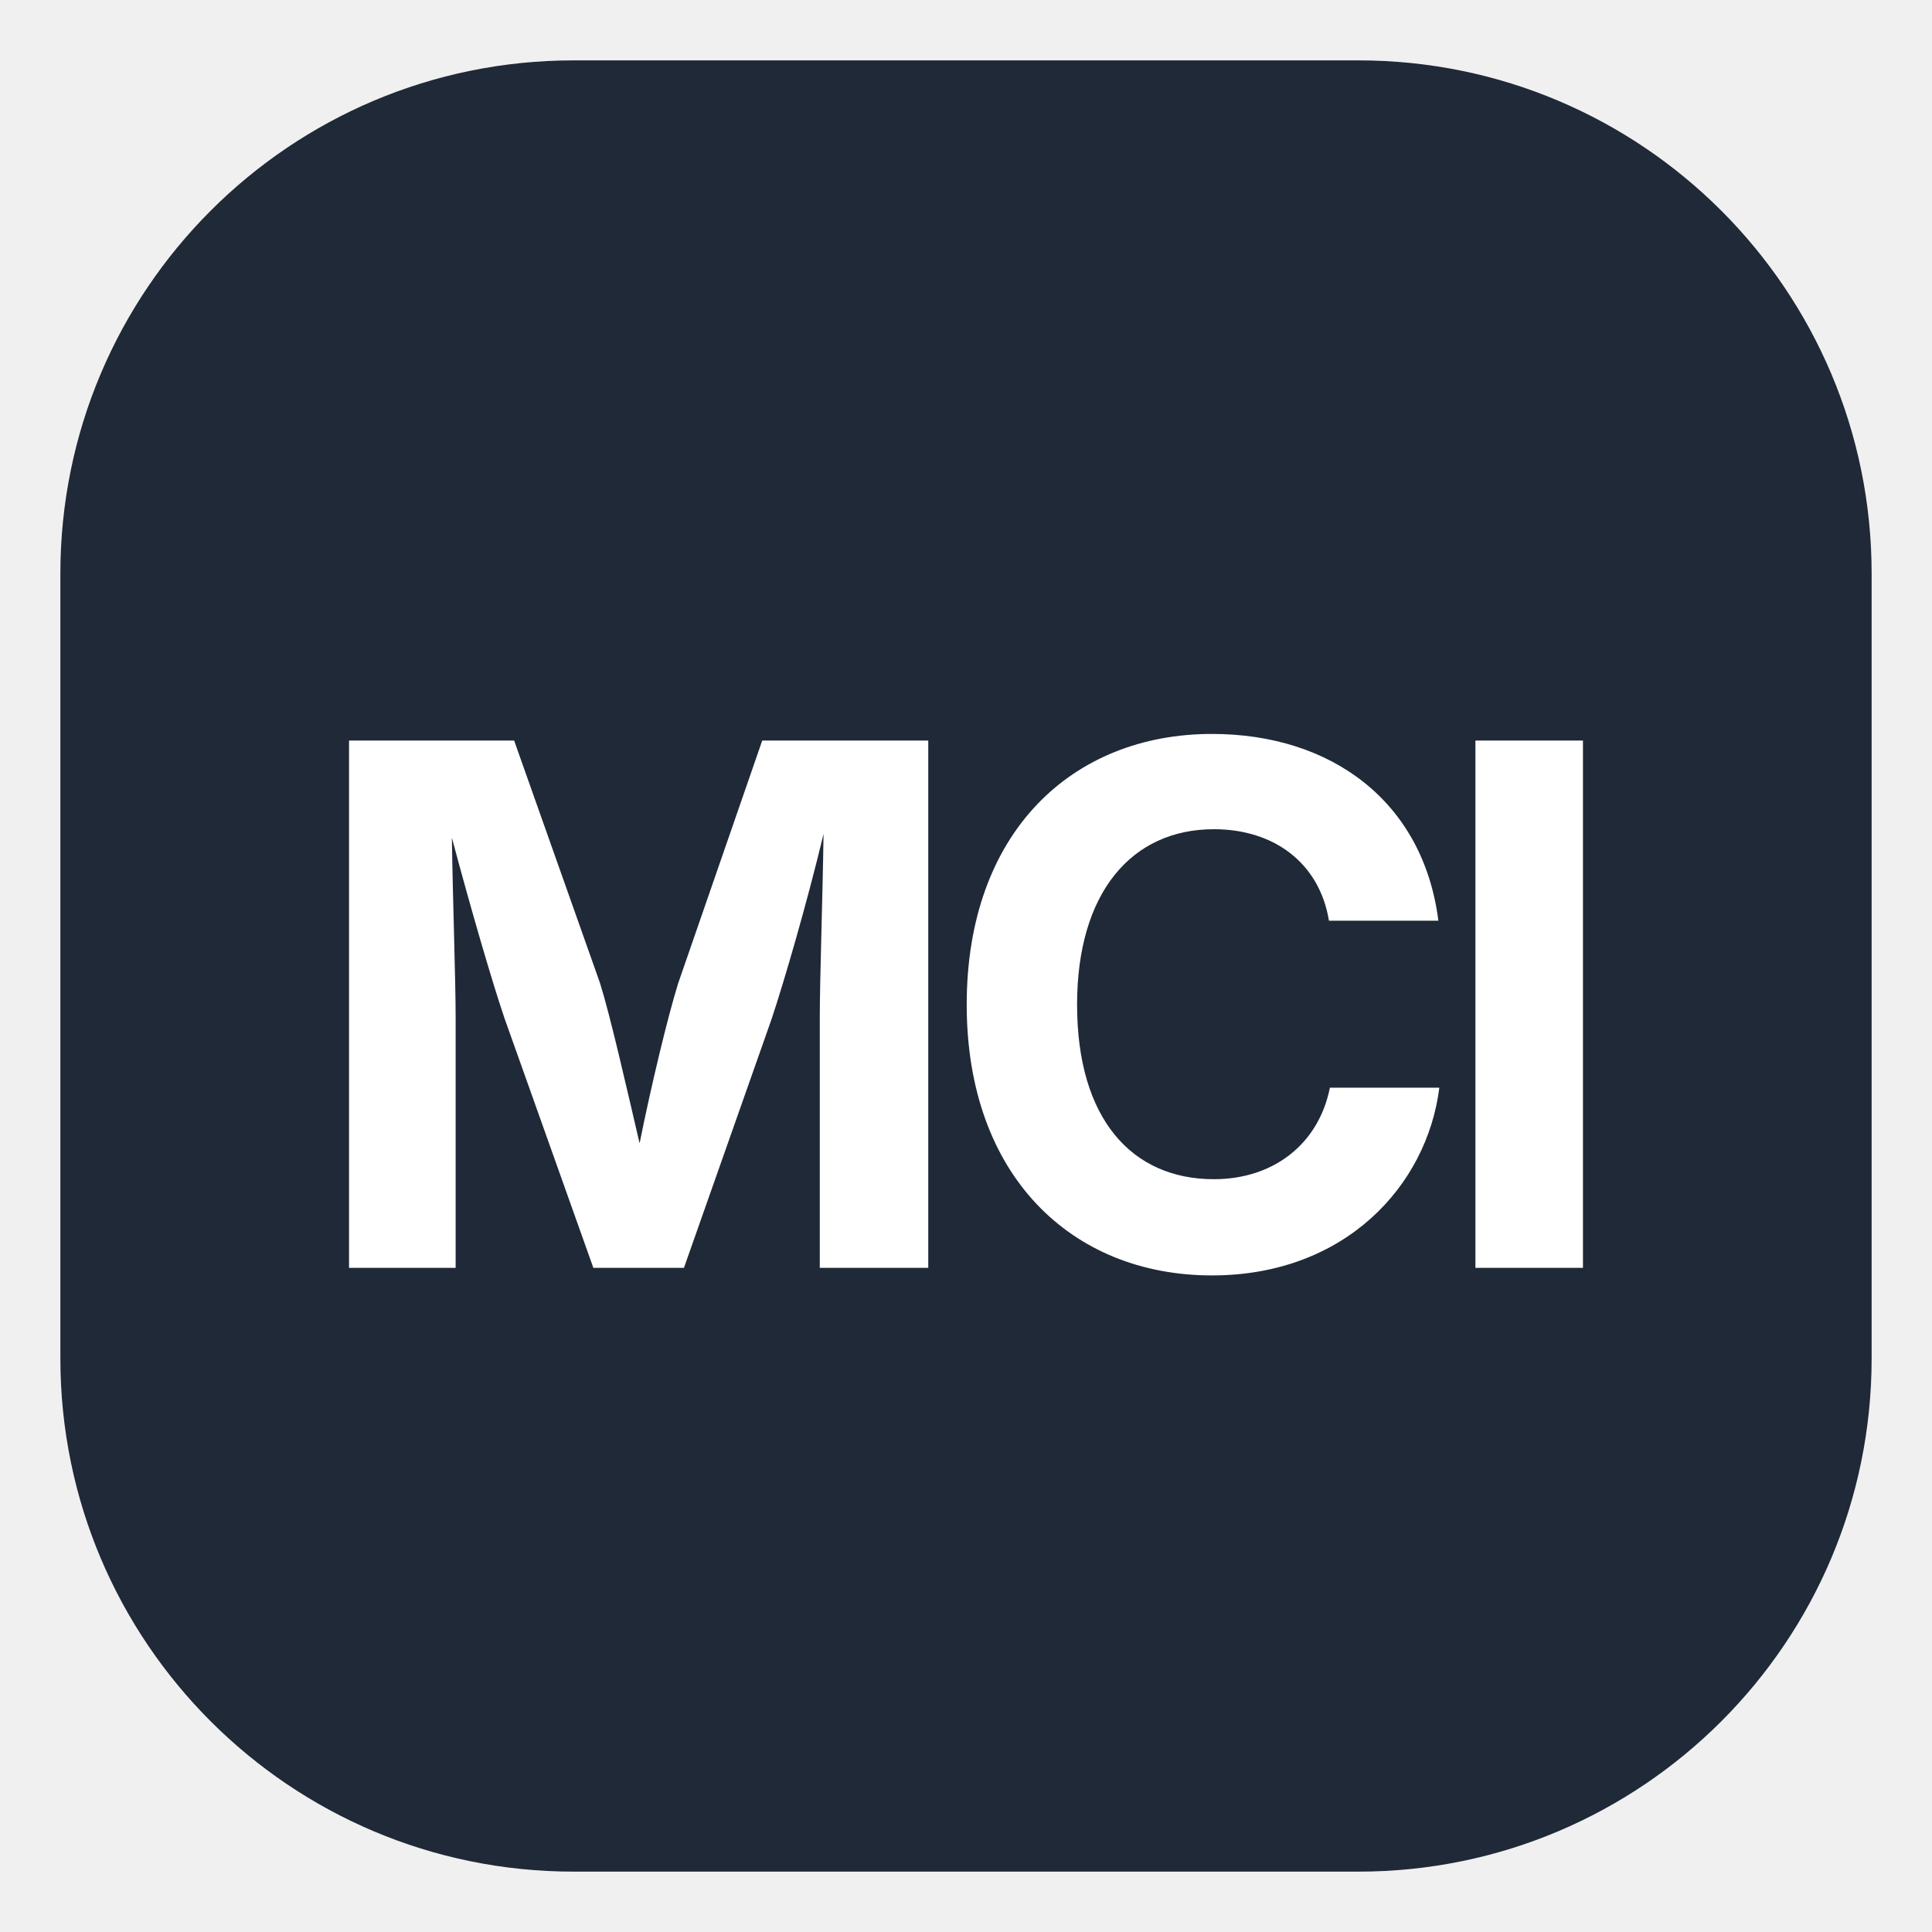
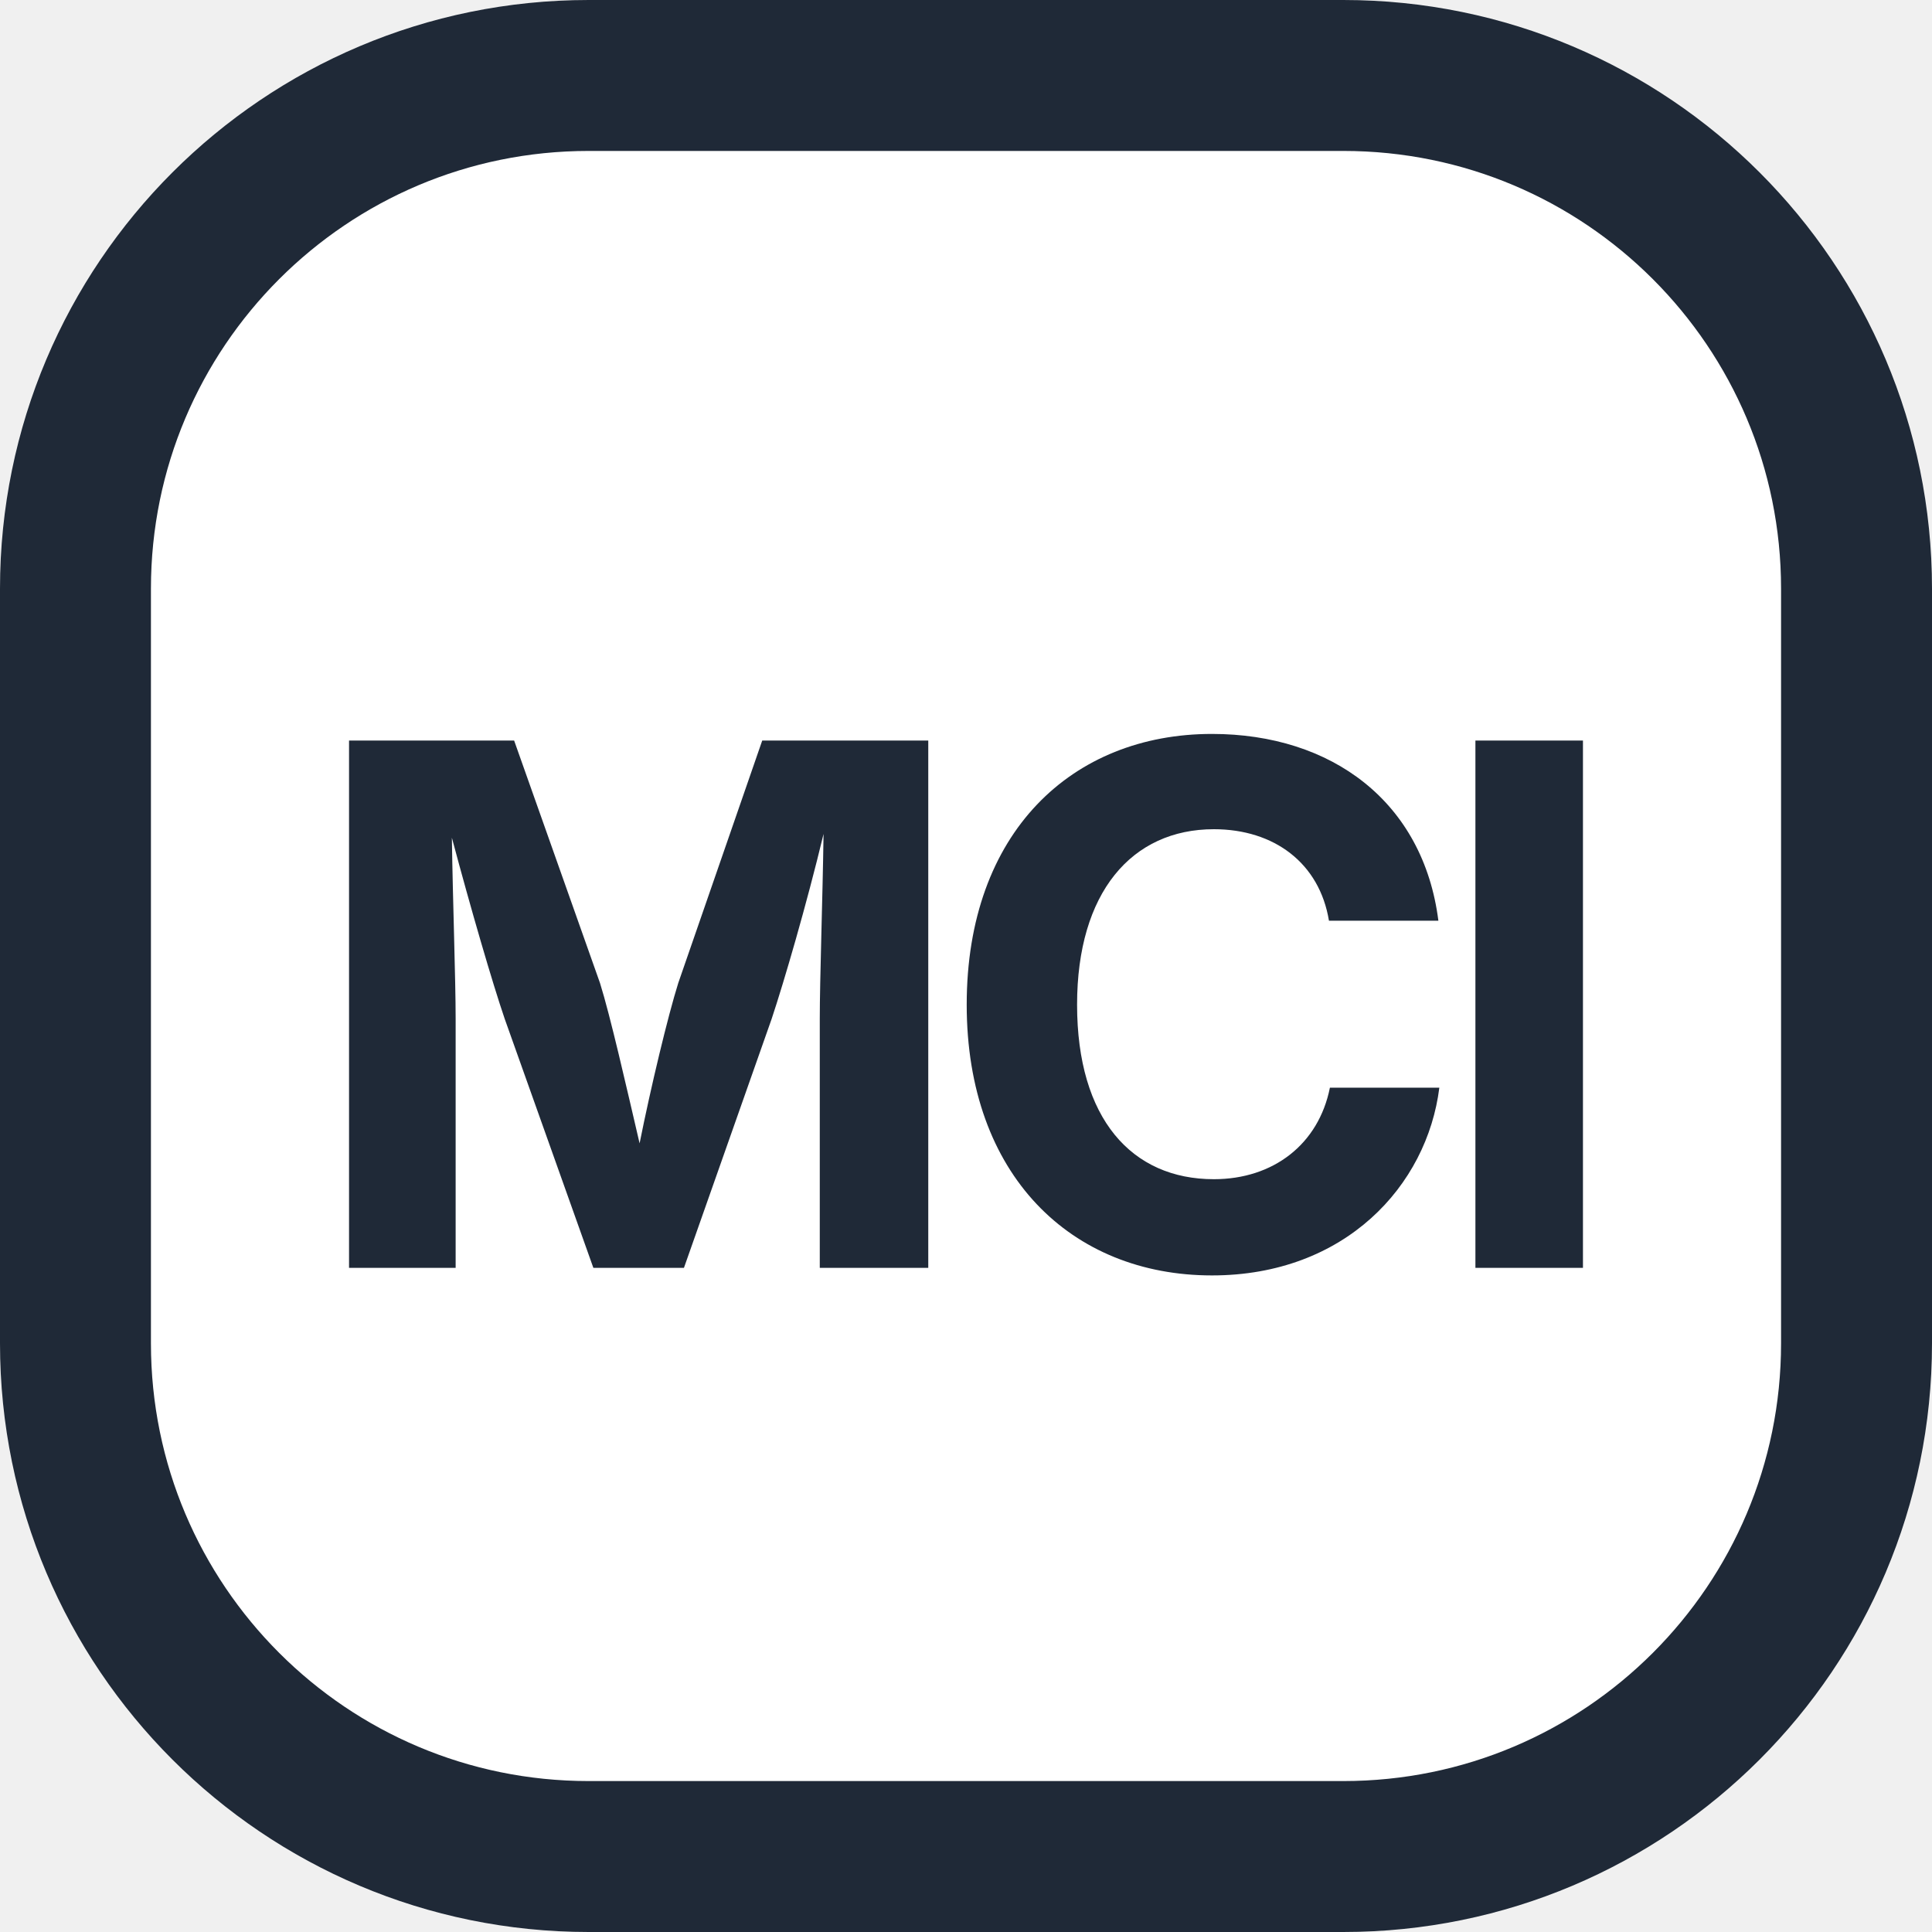
<svg xmlns="http://www.w3.org/2000/svg" viewBox="0 0 32 32">
-   <rect x="1" y="1" width="30" height="30" rx="8.5" fill="#1F2937" />
-   <text x="16" y="21" text-anchor="middle" fill="#fff" font-family="Inter, Helvetica, Arial, sans-serif" font-size="12" font-weight="700" letter-spacing="-0.7">MCI</text>
+   <rect x="1.25" y="1.25" width="29.5" height="29.5" rx="8.5" fill="#fff" stroke="#1F2937" stroke-width="2.5" />
+   <text x="16" y="21" text-anchor="middle" fill="#1F2937" font-family="Inter, Helvetica, Arial, sans-serif" font-size="12" font-weight="700" letter-spacing="-0.7">MCI</text>
</svg>
